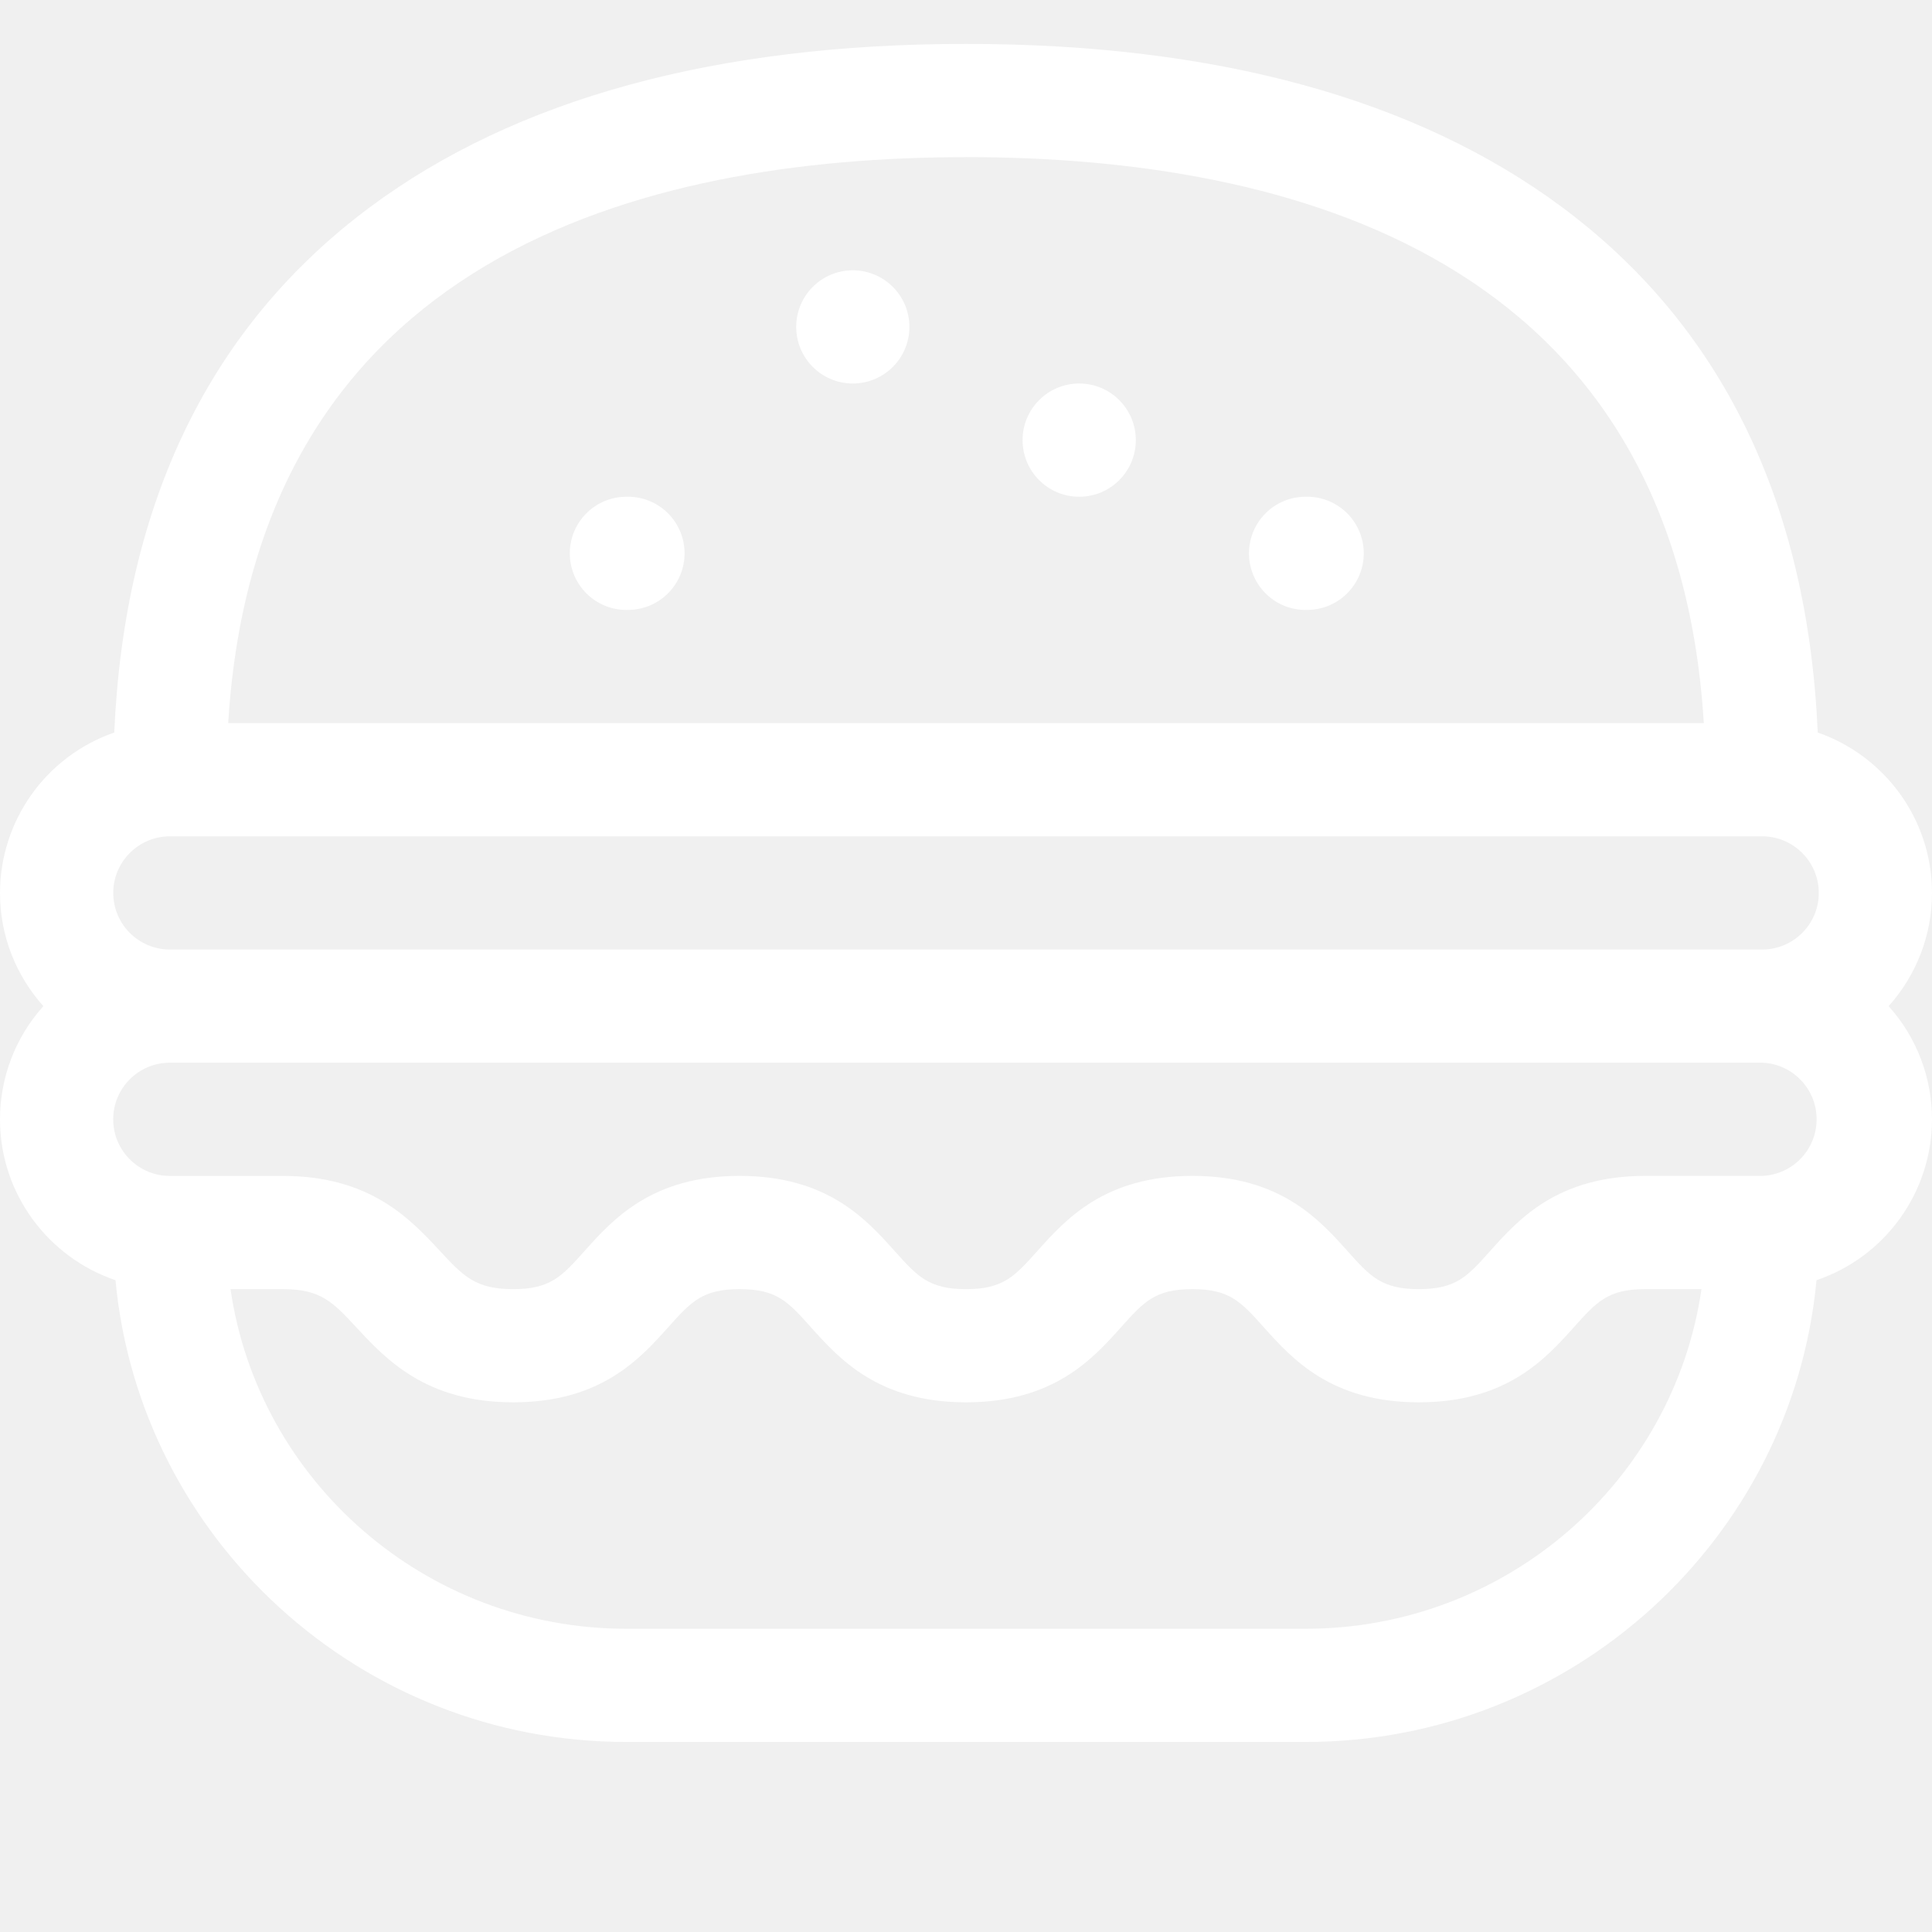
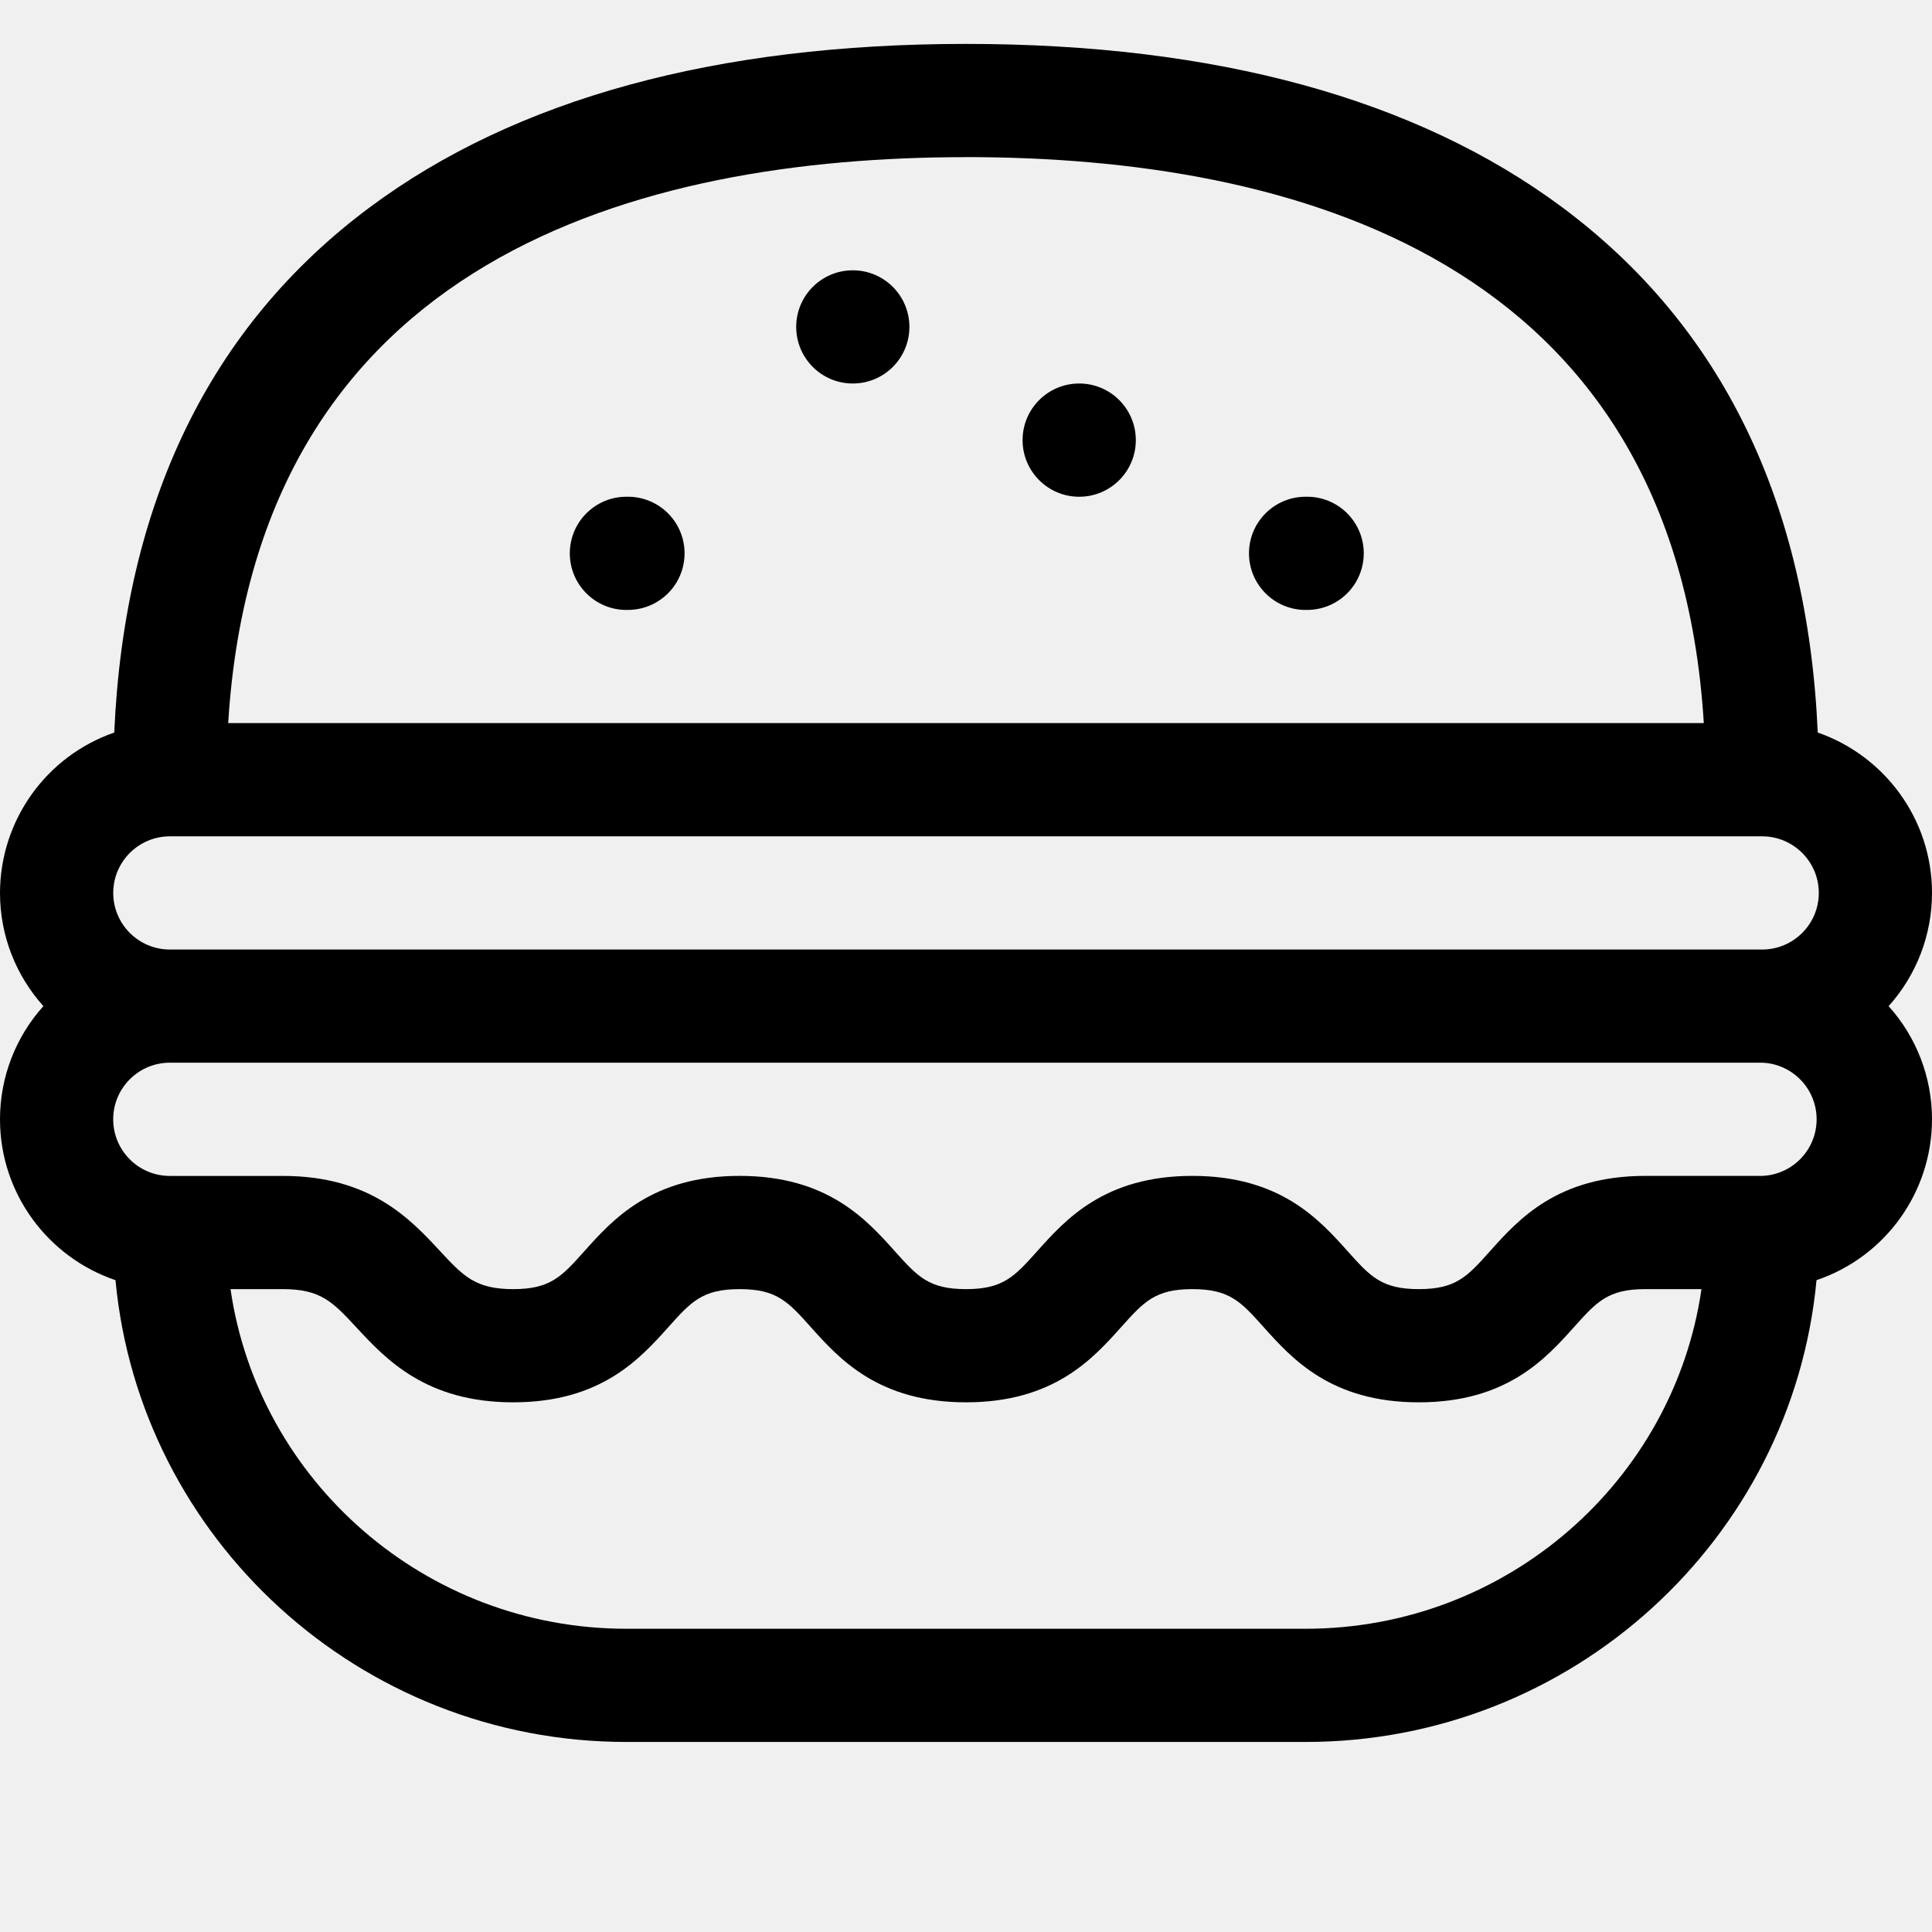
- <svg xmlns="http://www.w3.org/2000/svg" width="44" height="44" fill="none">
-   <g clip-path="url(#clip0_0_161)" fill="#fff">
+ <svg xmlns="http://www.w3.org/2000/svg" width="44" height="44" fill="inherit">
+   <g clip-path="url(#clip0_0_161)" fill="inherit #fff">
    <path d="M44 20.336c0-1.69-1.09-3.128-2.602-3.653-.232-5.241-2.189-9.263-5.825-11.966C32.254 2.251 27.688 1 22 1 16.312 1 11.746 2.25 8.427 4.717 4.791 7.42 2.834 11.442 2.602 16.683A3.873 3.873 0 000 20.336c0 .99.374 1.893.988 2.578A3.851 3.851 0 000 25.492c0 1.7 1.103 3.146 2.63 3.663.553 5.89 5.56 10.517 11.636 10.517h15.468c6.076 0 11.084-4.627 11.636-10.517A3.873 3.873 0 0044 25.492a3.85 3.85 0 00-.988-2.578A3.852 3.852 0 0044 20.336zM22 3.578c7.393 0 16.151 2.28 16.803 12.89H5.197C5.849 5.859 14.607 3.579 22 3.579zM3.867 19.047h36.266c.71 0 1.289.578 1.289 1.289 0 .71-.578 1.289-1.29 1.289H3.868a1.29 1.29 0 01-1.289-1.29c0-.71.578-1.288 1.29-1.288zm25.867 18.047H14.266c-4.581 0-8.383-3.367-9.016-7.735h1.195c.862 0 1.134.293 1.677.878.667.718 1.58 1.7 3.566 1.7 2 0 2.889-.993 3.538-1.718.513-.572.77-.86 1.618-.86.848 0 1.105.288 1.617.86.65.725 1.54 1.718 3.539 1.718 2 0 2.89-.993 3.538-1.718.513-.572.77-.86 1.618-.86.848 0 1.105.288 1.618.86.65.725 1.539 1.718 3.538 1.718 2 0 2.89-.993 3.539-1.718.513-.572.77-.86 1.618-.86h1.281c-.633 4.367-4.435 7.735-9.016 7.735zM40.133 26.78h-2.664c-2 0-2.89.993-3.539 1.719-.512.572-.77.86-1.617.86-.848 0-1.106-.288-1.618-.86-.65-.726-1.539-1.719-3.539-1.719s-2.889.993-3.538 1.719c-.513.572-.77.86-1.618.86-.848 0-1.105-.288-1.618-.86-.65-.726-1.538-1.719-3.538-1.719-2 0-2.89.993-3.539 1.719-.512.572-.77.86-1.617.86-.862 0-1.135-.294-1.677-.878-.667-.718-1.58-1.7-3.566-1.7H3.867a1.29 1.29 0 01-1.289-1.29c0-.71.578-1.289 1.29-1.289h36.265a1.29 1.29 0 010 2.578z" />
    <path d="M14.266 13.89a1.289 1.289 0 100-2.577 1.289 1.289 0 000 2.578zm15.468 0a1.289 1.289 0 100-2.577 1.289 1.289 0 000 2.578zm-5.156-2.577a1.289 1.289 0 100-2.579 1.289 1.289 0 000 2.579zm-5.156-2.579a1.289 1.289 0 100-2.578 1.289 1.289 0 000 2.578z" />
  </g>
  <defs>
    <clipPath id="clip0_0_161">
-       <path fill="#fff" d="M0 0h44v44H0z" />
+       <path fill="inherit #fff" d="M0 0h44v44H0z" />
    </clipPath>
  </defs>
</svg>
